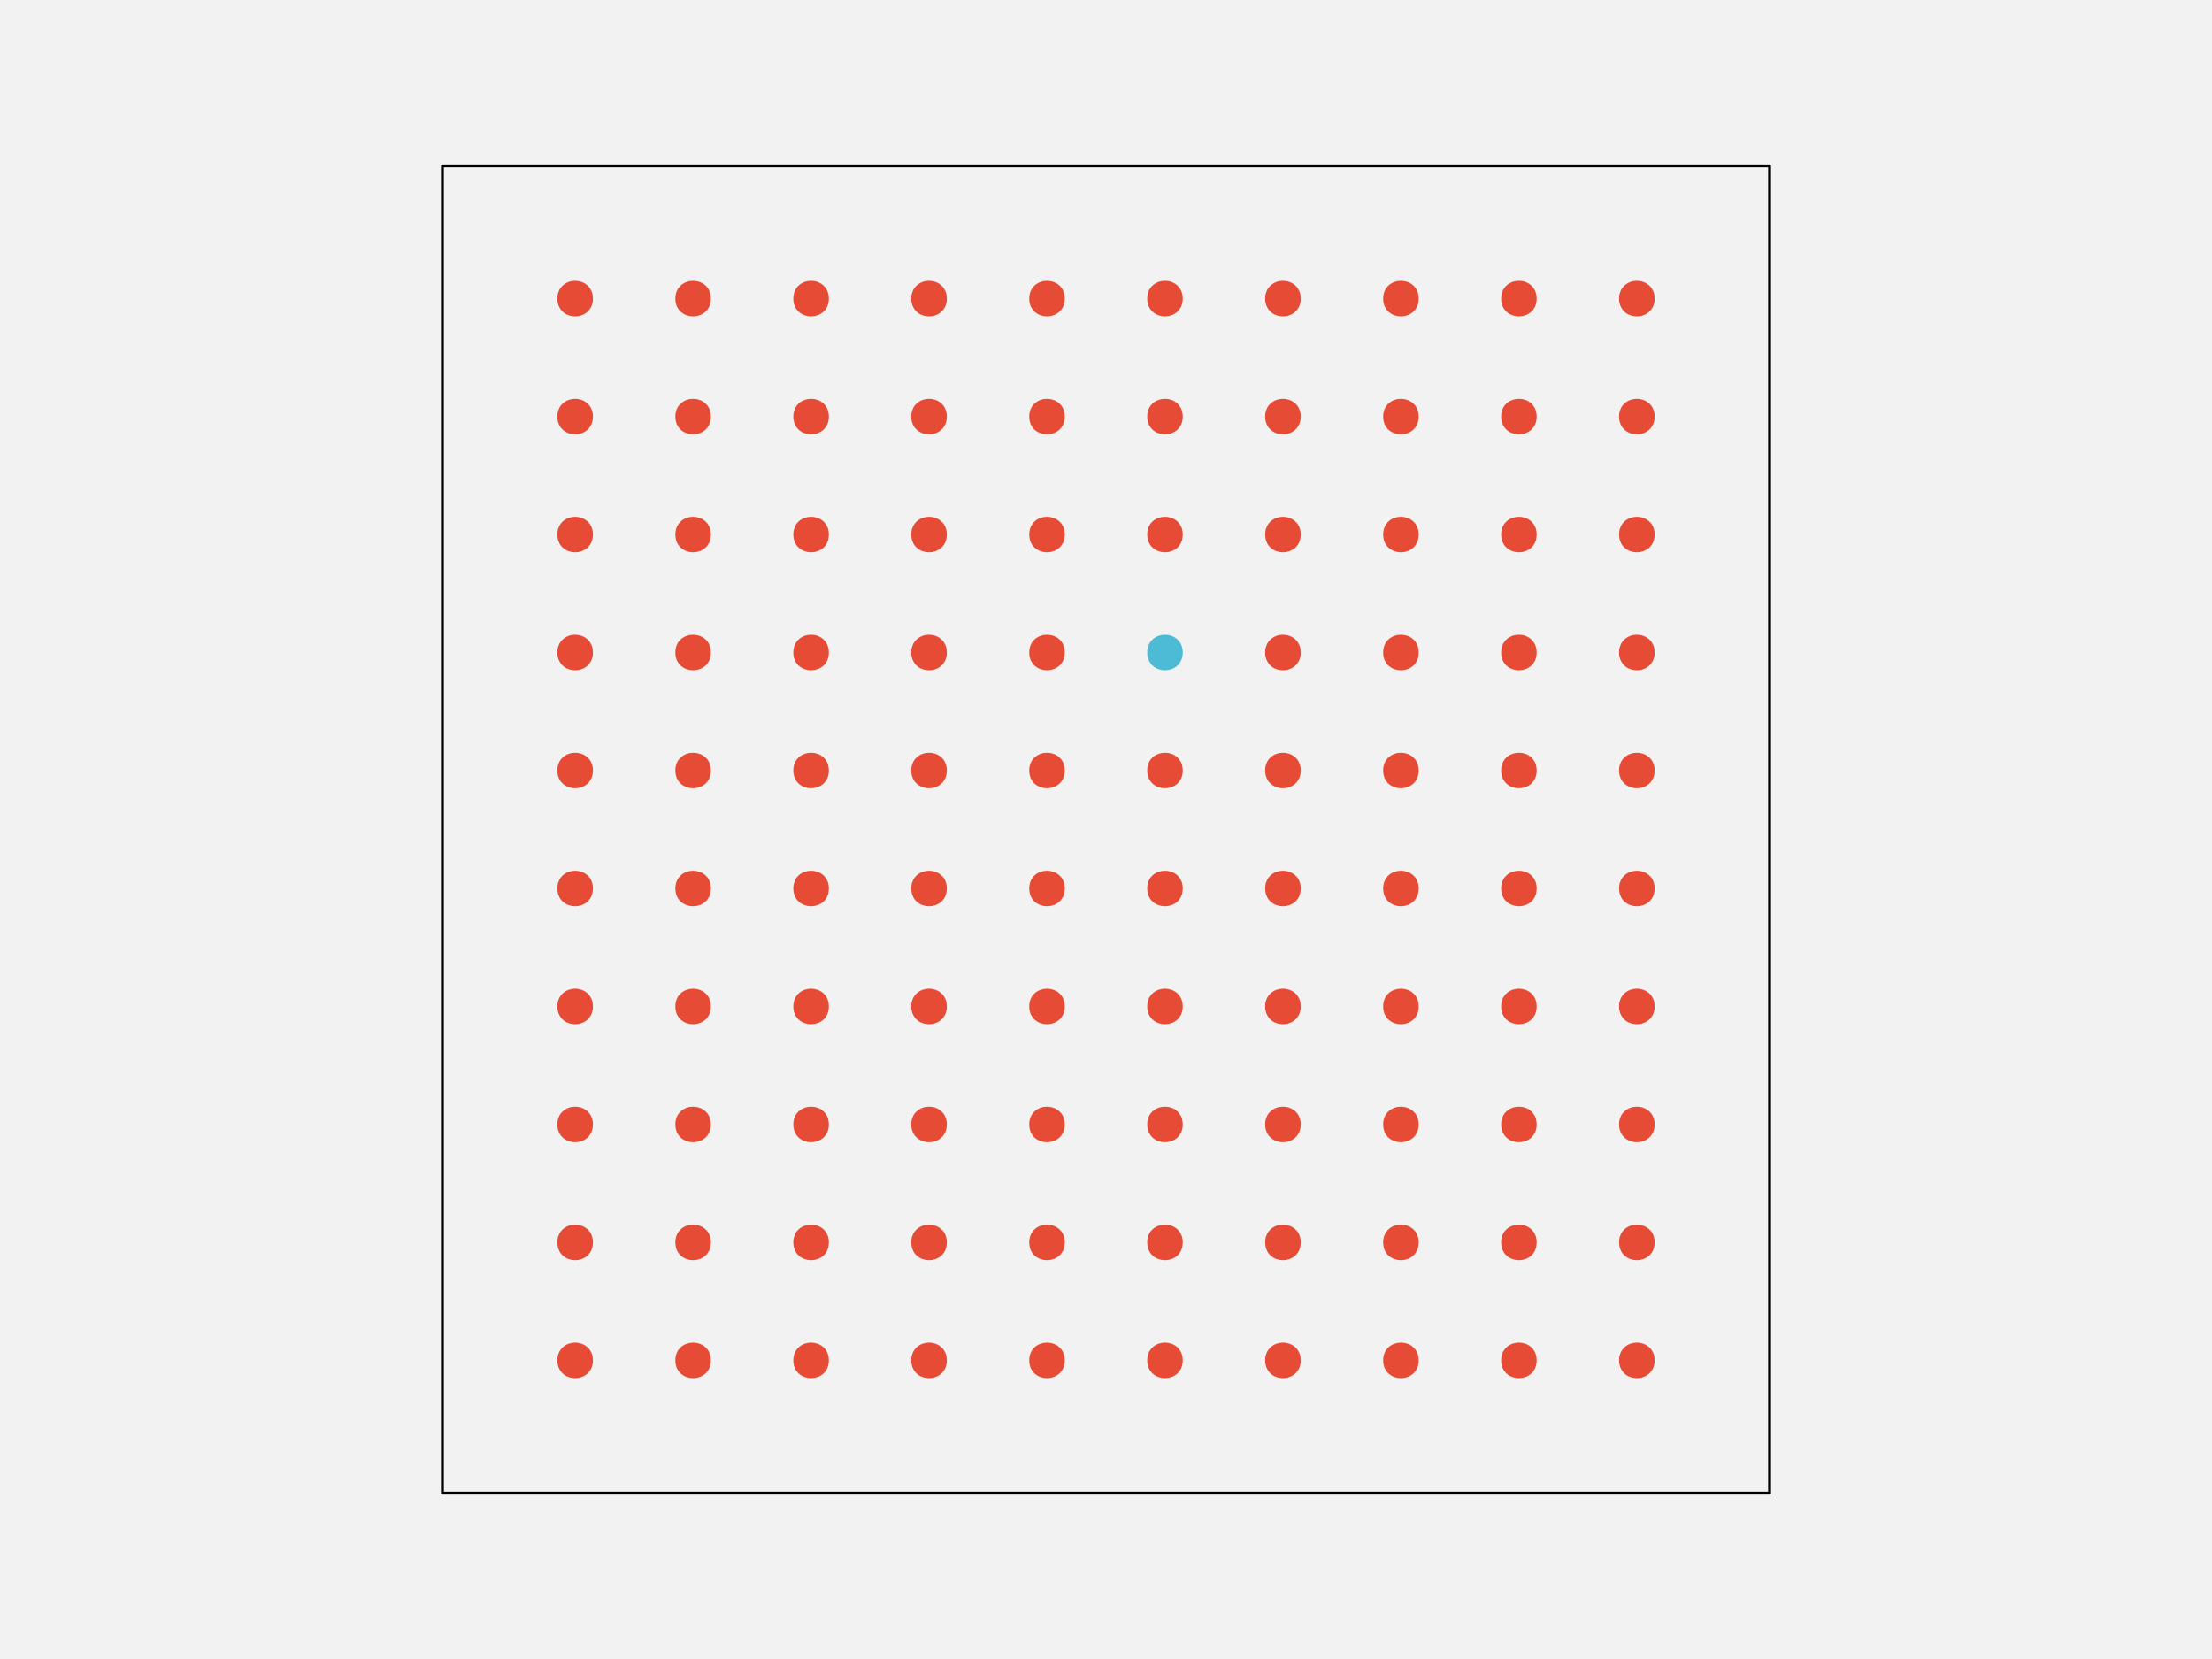
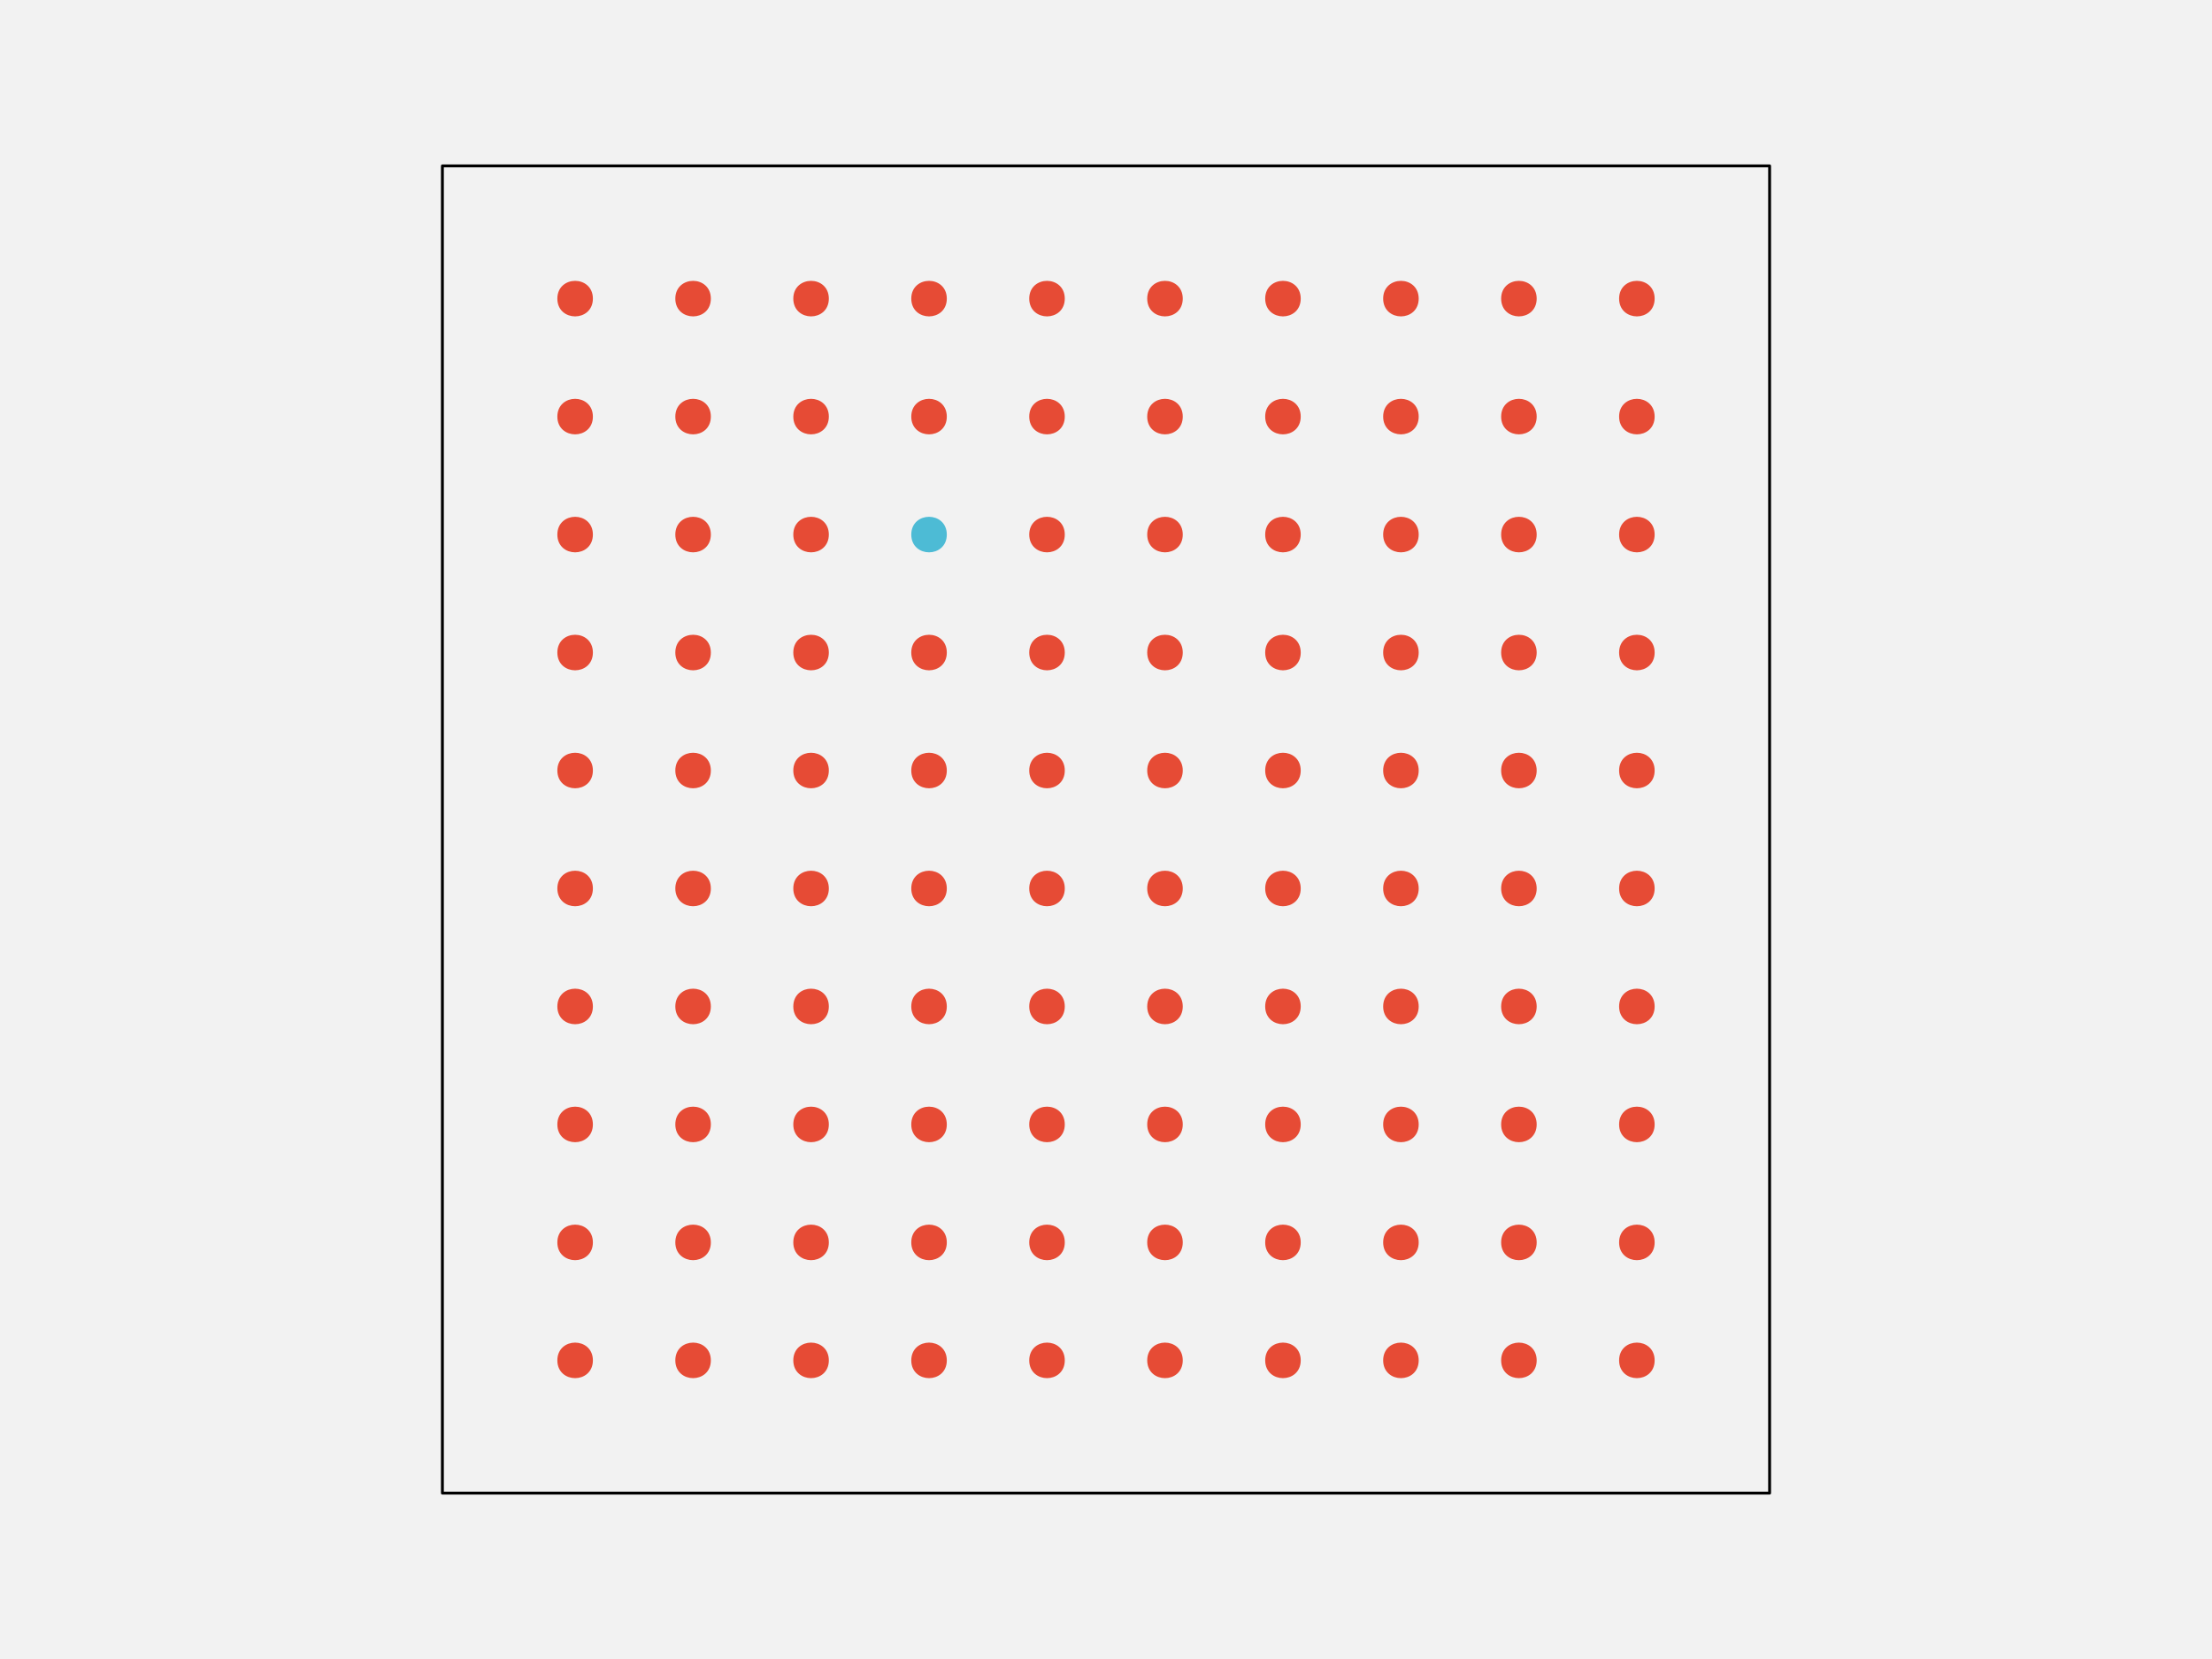
<svg xmlns="http://www.w3.org/2000/svg" width="576pt" height="432pt" viewBox="0 0 576 432" version="1.1">
  <g id="surface246">
    <rect x="0" y="0" width="576" height="432" style="fill:rgb(94.902%,94.902%,94.902%);fill-opacity:1;stroke:none;" />
    <path style="fill-rule:nonzero;fill:rgb(94.902%,94.902%,94.902%);fill-opacity:1;stroke-width:0.75;stroke-linecap:round;stroke-linejoin:round;stroke:rgb(0%,0%,0%);stroke-opacity:1;stroke-miterlimit:10;" d="M 115.199 388.801 L 460.801 388.801 L 460.801 43.199 L 115.199 43.199 Z M 115.199 388.801 " />
    <path style="fill-rule:nonzero;fill:rgb(90.196%,29.412%,20.784%);fill-opacity:1;stroke-width:0.75;stroke-linecap:round;stroke-linejoin:round;stroke:rgb(90.196%,29.412%,20.784%);stroke-opacity:1;stroke-miterlimit:10;" d="M 154.012 354.238 C 154.012 359.91 145.508 359.91 145.508 354.238 C 145.508 348.57 154.012 348.57 154.012 354.238 " />
    <path style="fill-rule:nonzero;fill:rgb(90.196%,29.412%,20.784%);fill-opacity:1;stroke-width:0.75;stroke-linecap:round;stroke-linejoin:round;stroke:rgb(90.196%,29.412%,20.784%);stroke-opacity:1;stroke-miterlimit:10;" d="M 184.73 354.238 C 184.73 359.91 176.227 359.91 176.227 354.238 C 176.227 348.57 184.73 348.57 184.73 354.238 " />
    <path style="fill-rule:nonzero;fill:rgb(90.196%,29.412%,20.784%);fill-opacity:1;stroke-width:0.75;stroke-linecap:round;stroke-linejoin:round;stroke:rgb(90.196%,29.412%,20.784%);stroke-opacity:1;stroke-miterlimit:10;" d="M 215.453 354.238 C 215.453 359.91 206.949 359.91 206.949 354.238 C 206.949 348.57 215.453 348.57 215.453 354.238 " />
    <path style="fill-rule:nonzero;fill:rgb(90.196%,29.412%,20.784%);fill-opacity:1;stroke-width:0.75;stroke-linecap:round;stroke-linejoin:round;stroke:rgb(90.196%,29.412%,20.784%);stroke-opacity:1;stroke-miterlimit:10;" d="M 246.172 354.238 C 246.172 359.91 237.668 359.91 237.668 354.238 C 237.668 348.57 246.172 348.57 246.172 354.238 " />
    <path style="fill-rule:nonzero;fill:rgb(90.196%,29.412%,20.784%);fill-opacity:1;stroke-width:0.75;stroke-linecap:round;stroke-linejoin:round;stroke:rgb(90.196%,29.412%,20.784%);stroke-opacity:1;stroke-miterlimit:10;" d="M 276.891 354.238 C 276.891 359.91 268.387 359.91 268.387 354.238 C 268.387 348.57 276.891 348.57 276.891 354.238 " />
    <path style="fill-rule:nonzero;fill:rgb(90.196%,29.412%,20.784%);fill-opacity:1;stroke-width:0.75;stroke-linecap:round;stroke-linejoin:round;stroke:rgb(90.196%,29.412%,20.784%);stroke-opacity:1;stroke-miterlimit:10;" d="M 307.613 354.238 C 307.613 359.91 299.109 359.91 299.109 354.238 C 299.109 348.57 307.613 348.57 307.613 354.238 " />
    <path style="fill-rule:nonzero;fill:rgb(90.196%,29.412%,20.784%);fill-opacity:1;stroke-width:0.75;stroke-linecap:round;stroke-linejoin:round;stroke:rgb(90.196%,29.412%,20.784%);stroke-opacity:1;stroke-miterlimit:10;" d="M 338.332 354.238 C 338.332 359.91 329.828 359.91 329.828 354.238 C 329.828 348.57 338.332 348.57 338.332 354.238 " />
    <path style="fill-rule:nonzero;fill:rgb(90.196%,29.412%,20.784%);fill-opacity:1;stroke-width:0.75;stroke-linecap:round;stroke-linejoin:round;stroke:rgb(90.196%,29.412%,20.784%);stroke-opacity:1;stroke-miterlimit:10;" d="M 369.051 354.238 C 369.051 359.91 360.547 359.91 360.547 354.238 C 360.547 348.57 369.051 348.57 369.051 354.238 " />
    <path style="fill-rule:nonzero;fill:rgb(90.196%,29.412%,20.784%);fill-opacity:1;stroke-width:0.75;stroke-linecap:round;stroke-linejoin:round;stroke:rgb(90.196%,29.412%,20.784%);stroke-opacity:1;stroke-miterlimit:10;" d="M 399.773 354.238 C 399.773 359.91 391.27 359.91 391.27 354.238 C 391.27 348.57 399.773 348.57 399.773 354.238 " />
    <path style="fill-rule:nonzero;fill:rgb(90.196%,29.412%,20.784%);fill-opacity:1;stroke-width:0.75;stroke-linecap:round;stroke-linejoin:round;stroke:rgb(90.196%,29.412%,20.784%);stroke-opacity:1;stroke-miterlimit:10;" d="M 430.492 354.238 C 430.492 359.91 421.988 359.91 421.988 354.238 C 421.988 348.57 430.492 348.57 430.492 354.238 " />
    <path style="fill-rule:nonzero;fill:rgb(90.196%,29.412%,20.784%);fill-opacity:1;stroke-width:0.75;stroke-linecap:round;stroke-linejoin:round;stroke:rgb(90.196%,29.412%,20.784%);stroke-opacity:1;stroke-miterlimit:10;" d="M 154.012 323.52 C 154.012 329.188 145.508 329.188 145.508 323.52 C 145.508 317.852 154.012 317.852 154.012 323.52 " />
    <path style="fill-rule:nonzero;fill:rgb(90.196%,29.412%,20.784%);fill-opacity:1;stroke-width:0.75;stroke-linecap:round;stroke-linejoin:round;stroke:rgb(90.196%,29.412%,20.784%);stroke-opacity:1;stroke-miterlimit:10;" d="M 184.73 323.52 C 184.73 329.188 176.227 329.188 176.227 323.52 C 176.227 317.852 184.73 317.852 184.73 323.52 " />
    <path style="fill-rule:nonzero;fill:rgb(90.196%,29.412%,20.784%);fill-opacity:1;stroke-width:0.75;stroke-linecap:round;stroke-linejoin:round;stroke:rgb(90.196%,29.412%,20.784%);stroke-opacity:1;stroke-miterlimit:10;" d="M 215.453 323.52 C 215.453 329.188 206.949 329.188 206.949 323.52 C 206.949 317.852 215.453 317.852 215.453 323.52 " />
    <path style="fill-rule:nonzero;fill:rgb(90.196%,29.412%,20.784%);fill-opacity:1;stroke-width:0.75;stroke-linecap:round;stroke-linejoin:round;stroke:rgb(90.196%,29.412%,20.784%);stroke-opacity:1;stroke-miterlimit:10;" d="M 246.172 323.52 C 246.172 329.188 237.668 329.188 237.668 323.52 C 237.668 317.852 246.172 317.852 246.172 323.52 " />
    <path style="fill-rule:nonzero;fill:rgb(90.196%,29.412%,20.784%);fill-opacity:1;stroke-width:0.75;stroke-linecap:round;stroke-linejoin:round;stroke:rgb(90.196%,29.412%,20.784%);stroke-opacity:1;stroke-miterlimit:10;" d="M 276.891 323.52 C 276.891 329.188 268.387 329.188 268.387 323.52 C 268.387 317.852 276.891 317.852 276.891 323.52 " />
    <path style="fill-rule:nonzero;fill:rgb(90.196%,29.412%,20.784%);fill-opacity:1;stroke-width:0.75;stroke-linecap:round;stroke-linejoin:round;stroke:rgb(90.196%,29.412%,20.784%);stroke-opacity:1;stroke-miterlimit:10;" d="M 307.613 323.52 C 307.613 329.188 299.109 329.188 299.109 323.52 C 299.109 317.852 307.613 317.852 307.613 323.52 " />
    <path style="fill-rule:nonzero;fill:rgb(90.196%,29.412%,20.784%);fill-opacity:1;stroke-width:0.75;stroke-linecap:round;stroke-linejoin:round;stroke:rgb(90.196%,29.412%,20.784%);stroke-opacity:1;stroke-miterlimit:10;" d="M 338.332 323.52 C 338.332 329.188 329.828 329.188 329.828 323.52 C 329.828 317.852 338.332 317.852 338.332 323.52 " />
    <path style="fill-rule:nonzero;fill:rgb(90.196%,29.412%,20.784%);fill-opacity:1;stroke-width:0.75;stroke-linecap:round;stroke-linejoin:round;stroke:rgb(90.196%,29.412%,20.784%);stroke-opacity:1;stroke-miterlimit:10;" d="M 369.051 323.52 C 369.051 329.188 360.547 329.188 360.547 323.52 C 360.547 317.852 369.051 317.852 369.051 323.52 " />
    <path style="fill-rule:nonzero;fill:rgb(90.196%,29.412%,20.784%);fill-opacity:1;stroke-width:0.75;stroke-linecap:round;stroke-linejoin:round;stroke:rgb(90.196%,29.412%,20.784%);stroke-opacity:1;stroke-miterlimit:10;" d="M 399.773 323.52 C 399.773 329.188 391.27 329.188 391.27 323.52 C 391.27 317.852 399.773 317.852 399.773 323.52 " />
    <path style="fill-rule:nonzero;fill:rgb(90.196%,29.412%,20.784%);fill-opacity:1;stroke-width:0.75;stroke-linecap:round;stroke-linejoin:round;stroke:rgb(90.196%,29.412%,20.784%);stroke-opacity:1;stroke-miterlimit:10;" d="M 430.492 323.52 C 430.492 329.188 421.988 329.188 421.988 323.52 C 421.988 317.852 430.492 317.852 430.492 323.52 " />
    <path style="fill-rule:nonzero;fill:rgb(90.196%,29.412%,20.784%);fill-opacity:1;stroke-width:0.75;stroke-linecap:round;stroke-linejoin:round;stroke:rgb(90.196%,29.412%,20.784%);stroke-opacity:1;stroke-miterlimit:10;" d="M 154.012 292.801 C 154.012 298.469 145.508 298.469 145.508 292.801 C 145.508 287.129 154.012 287.129 154.012 292.801 " />
    <path style="fill-rule:nonzero;fill:rgb(90.196%,29.412%,20.784%);fill-opacity:1;stroke-width:0.75;stroke-linecap:round;stroke-linejoin:round;stroke:rgb(90.196%,29.412%,20.784%);stroke-opacity:1;stroke-miterlimit:10;" d="M 184.73 292.801 C 184.73 298.469 176.227 298.469 176.227 292.801 C 176.227 287.129 184.73 287.129 184.73 292.801 " />
    <path style="fill-rule:nonzero;fill:rgb(90.196%,29.412%,20.784%);fill-opacity:1;stroke-width:0.75;stroke-linecap:round;stroke-linejoin:round;stroke:rgb(90.196%,29.412%,20.784%);stroke-opacity:1;stroke-miterlimit:10;" d="M 215.453 292.801 C 215.453 298.469 206.949 298.469 206.949 292.801 C 206.949 287.129 215.453 287.129 215.453 292.801 " />
    <path style="fill-rule:nonzero;fill:rgb(90.196%,29.412%,20.784%);fill-opacity:1;stroke-width:0.75;stroke-linecap:round;stroke-linejoin:round;stroke:rgb(90.196%,29.412%,20.784%);stroke-opacity:1;stroke-miterlimit:10;" d="M 246.172 292.801 C 246.172 298.469 237.668 298.469 237.668 292.801 C 237.668 287.129 246.172 287.129 246.172 292.801 " />
    <path style="fill-rule:nonzero;fill:rgb(90.196%,29.412%,20.784%);fill-opacity:1;stroke-width:0.75;stroke-linecap:round;stroke-linejoin:round;stroke:rgb(90.196%,29.412%,20.784%);stroke-opacity:1;stroke-miterlimit:10;" d="M 276.891 292.801 C 276.891 298.469 268.387 298.469 268.387 292.801 C 268.387 287.129 276.891 287.129 276.891 292.801 " />
    <path style="fill-rule:nonzero;fill:rgb(90.196%,29.412%,20.784%);fill-opacity:1;stroke-width:0.75;stroke-linecap:round;stroke-linejoin:round;stroke:rgb(90.196%,29.412%,20.784%);stroke-opacity:1;stroke-miterlimit:10;" d="M 307.613 292.801 C 307.613 298.469 299.109 298.469 299.109 292.801 C 299.109 287.129 307.613 287.129 307.613 292.801 " />
    <path style="fill-rule:nonzero;fill:rgb(90.196%,29.412%,20.784%);fill-opacity:1;stroke-width:0.75;stroke-linecap:round;stroke-linejoin:round;stroke:rgb(90.196%,29.412%,20.784%);stroke-opacity:1;stroke-miterlimit:10;" d="M 338.332 292.801 C 338.332 298.469 329.828 298.469 329.828 292.801 C 329.828 287.129 338.332 287.129 338.332 292.801 " />
    <path style="fill-rule:nonzero;fill:rgb(90.196%,29.412%,20.784%);fill-opacity:1;stroke-width:0.75;stroke-linecap:round;stroke-linejoin:round;stroke:rgb(90.196%,29.412%,20.784%);stroke-opacity:1;stroke-miterlimit:10;" d="M 369.051 292.801 C 369.051 298.469 360.547 298.469 360.547 292.801 C 360.547 287.129 369.051 287.129 369.051 292.801 " />
    <path style="fill-rule:nonzero;fill:rgb(90.196%,29.412%,20.784%);fill-opacity:1;stroke-width:0.75;stroke-linecap:round;stroke-linejoin:round;stroke:rgb(90.196%,29.412%,20.784%);stroke-opacity:1;stroke-miterlimit:10;" d="M 399.773 292.801 C 399.773 298.469 391.27 298.469 391.27 292.801 C 391.27 287.129 399.773 287.129 399.773 292.801 " />
    <path style="fill-rule:nonzero;fill:rgb(90.196%,29.412%,20.784%);fill-opacity:1;stroke-width:0.75;stroke-linecap:round;stroke-linejoin:round;stroke:rgb(90.196%,29.412%,20.784%);stroke-opacity:1;stroke-miterlimit:10;" d="M 430.492 292.801 C 430.492 298.469 421.988 298.469 421.988 292.801 C 421.988 287.129 430.492 287.129 430.492 292.801 " />
    <path style="fill-rule:nonzero;fill:rgb(90.196%,29.412%,20.784%);fill-opacity:1;stroke-width:0.75;stroke-linecap:round;stroke-linejoin:round;stroke:rgb(90.196%,29.412%,20.784%);stroke-opacity:1;stroke-miterlimit:10;" d="M 154.012 262.078 C 154.012 267.75 145.508 267.75 145.508 262.078 C 145.508 256.41 154.012 256.41 154.012 262.078 " />
    <path style="fill-rule:nonzero;fill:rgb(90.196%,29.412%,20.784%);fill-opacity:1;stroke-width:0.75;stroke-linecap:round;stroke-linejoin:round;stroke:rgb(90.196%,29.412%,20.784%);stroke-opacity:1;stroke-miterlimit:10;" d="M 184.73 262.078 C 184.73 267.75 176.227 267.75 176.227 262.078 C 176.227 256.41 184.73 256.41 184.73 262.078 " />
    <path style="fill-rule:nonzero;fill:rgb(90.196%,29.412%,20.784%);fill-opacity:1;stroke-width:0.75;stroke-linecap:round;stroke-linejoin:round;stroke:rgb(90.196%,29.412%,20.784%);stroke-opacity:1;stroke-miterlimit:10;" d="M 215.453 262.078 C 215.453 267.75 206.949 267.75 206.949 262.078 C 206.949 256.41 215.453 256.41 215.453 262.078 " />
    <path style="fill-rule:nonzero;fill:rgb(90.196%,29.412%,20.784%);fill-opacity:1;stroke-width:0.75;stroke-linecap:round;stroke-linejoin:round;stroke:rgb(90.196%,29.412%,20.784%);stroke-opacity:1;stroke-miterlimit:10;" d="M 246.172 262.078 C 246.172 267.75 237.668 267.75 237.668 262.078 C 237.668 256.41 246.172 256.41 246.172 262.078 " />
    <path style="fill-rule:nonzero;fill:rgb(90.196%,29.412%,20.784%);fill-opacity:1;stroke-width:0.75;stroke-linecap:round;stroke-linejoin:round;stroke:rgb(90.196%,29.412%,20.784%);stroke-opacity:1;stroke-miterlimit:10;" d="M 276.891 262.078 C 276.891 267.75 268.387 267.75 268.387 262.078 C 268.387 256.41 276.891 256.41 276.891 262.078 " />
    <path style="fill-rule:nonzero;fill:rgb(90.196%,29.412%,20.784%);fill-opacity:1;stroke-width:0.75;stroke-linecap:round;stroke-linejoin:round;stroke:rgb(90.196%,29.412%,20.784%);stroke-opacity:1;stroke-miterlimit:10;" d="M 307.613 262.078 C 307.613 267.75 299.109 267.75 299.109 262.078 C 299.109 256.41 307.613 256.41 307.613 262.078 " />
    <path style="fill-rule:nonzero;fill:rgb(90.196%,29.412%,20.784%);fill-opacity:1;stroke-width:0.75;stroke-linecap:round;stroke-linejoin:round;stroke:rgb(90.196%,29.412%,20.784%);stroke-opacity:1;stroke-miterlimit:10;" d="M 338.332 262.078 C 338.332 267.75 329.828 267.75 329.828 262.078 C 329.828 256.41 338.332 256.41 338.332 262.078 " />
    <path style="fill-rule:nonzero;fill:rgb(90.196%,29.412%,20.784%);fill-opacity:1;stroke-width:0.75;stroke-linecap:round;stroke-linejoin:round;stroke:rgb(90.196%,29.412%,20.784%);stroke-opacity:1;stroke-miterlimit:10;" d="M 369.051 262.078 C 369.051 267.75 360.547 267.75 360.547 262.078 C 360.547 256.41 369.051 256.41 369.051 262.078 " />
    <path style="fill-rule:nonzero;fill:rgb(90.196%,29.412%,20.784%);fill-opacity:1;stroke-width:0.75;stroke-linecap:round;stroke-linejoin:round;stroke:rgb(90.196%,29.412%,20.784%);stroke-opacity:1;stroke-miterlimit:10;" d="M 399.773 262.078 C 399.773 267.75 391.27 267.75 391.27 262.078 C 391.27 256.41 399.773 256.41 399.773 262.078 " />
    <path style="fill-rule:nonzero;fill:rgb(90.196%,29.412%,20.784%);fill-opacity:1;stroke-width:0.75;stroke-linecap:round;stroke-linejoin:round;stroke:rgb(90.196%,29.412%,20.784%);stroke-opacity:1;stroke-miterlimit:10;" d="M 430.492 262.078 C 430.492 267.75 421.988 267.75 421.988 262.078 C 421.988 256.41 430.492 256.41 430.492 262.078 " />
    <path style="fill-rule:nonzero;fill:rgb(90.196%,29.412%,20.784%);fill-opacity:1;stroke-width:0.75;stroke-linecap:round;stroke-linejoin:round;stroke:rgb(90.196%,29.412%,20.784%);stroke-opacity:1;stroke-miterlimit:10;" d="M 154.012 231.359 C 154.012 237.027 145.508 237.027 145.508 231.359 C 145.508 225.691 154.012 225.691 154.012 231.359 " />
    <path style="fill-rule:nonzero;fill:rgb(90.196%,29.412%,20.784%);fill-opacity:1;stroke-width:0.75;stroke-linecap:round;stroke-linejoin:round;stroke:rgb(90.196%,29.412%,20.784%);stroke-opacity:1;stroke-miterlimit:10;" d="M 184.73 231.359 C 184.73 237.027 176.227 237.027 176.227 231.359 C 176.227 225.691 184.73 225.691 184.73 231.359 " />
    <path style="fill-rule:nonzero;fill:rgb(90.196%,29.412%,20.784%);fill-opacity:1;stroke-width:0.75;stroke-linecap:round;stroke-linejoin:round;stroke:rgb(90.196%,29.412%,20.784%);stroke-opacity:1;stroke-miterlimit:10;" d="M 215.453 231.359 C 215.453 237.027 206.949 237.027 206.949 231.359 C 206.949 225.691 215.453 225.691 215.453 231.359 " />
    <path style="fill-rule:nonzero;fill:rgb(90.196%,29.412%,20.784%);fill-opacity:1;stroke-width:0.75;stroke-linecap:round;stroke-linejoin:round;stroke:rgb(90.196%,29.412%,20.784%);stroke-opacity:1;stroke-miterlimit:10;" d="M 246.172 231.359 C 246.172 237.027 237.668 237.027 237.668 231.359 C 237.668 225.691 246.172 225.691 246.172 231.359 " />
    <path style="fill-rule:nonzero;fill:rgb(90.196%,29.412%,20.784%);fill-opacity:1;stroke-width:0.75;stroke-linecap:round;stroke-linejoin:round;stroke:rgb(90.196%,29.412%,20.784%);stroke-opacity:1;stroke-miterlimit:10;" d="M 276.891 231.359 C 276.891 237.027 268.387 237.027 268.387 231.359 C 268.387 225.691 276.891 225.691 276.891 231.359 " />
    <path style="fill-rule:nonzero;fill:rgb(90.196%,29.412%,20.784%);fill-opacity:1;stroke-width:0.75;stroke-linecap:round;stroke-linejoin:round;stroke:rgb(90.196%,29.412%,20.784%);stroke-opacity:1;stroke-miterlimit:10;" d="M 307.613 231.359 C 307.613 237.027 299.109 237.027 299.109 231.359 C 299.109 225.691 307.613 225.691 307.613 231.359 " />
    <path style="fill-rule:nonzero;fill:rgb(90.196%,29.412%,20.784%);fill-opacity:1;stroke-width:0.75;stroke-linecap:round;stroke-linejoin:round;stroke:rgb(90.196%,29.412%,20.784%);stroke-opacity:1;stroke-miterlimit:10;" d="M 338.332 231.359 C 338.332 237.027 329.828 237.027 329.828 231.359 C 329.828 225.691 338.332 225.691 338.332 231.359 " />
    <path style="fill-rule:nonzero;fill:rgb(90.196%,29.412%,20.784%);fill-opacity:1;stroke-width:0.75;stroke-linecap:round;stroke-linejoin:round;stroke:rgb(90.196%,29.412%,20.784%);stroke-opacity:1;stroke-miterlimit:10;" d="M 369.051 231.359 C 369.051 237.027 360.547 237.027 360.547 231.359 C 360.547 225.691 369.051 225.691 369.051 231.359 " />
    <path style="fill-rule:nonzero;fill:rgb(90.196%,29.412%,20.784%);fill-opacity:1;stroke-width:0.75;stroke-linecap:round;stroke-linejoin:round;stroke:rgb(90.196%,29.412%,20.784%);stroke-opacity:1;stroke-miterlimit:10;" d="M 399.773 231.359 C 399.773 237.027 391.27 237.027 391.27 231.359 C 391.27 225.691 399.773 225.691 399.773 231.359 " />
    <path style="fill-rule:nonzero;fill:rgb(90.196%,29.412%,20.784%);fill-opacity:1;stroke-width:0.75;stroke-linecap:round;stroke-linejoin:round;stroke:rgb(90.196%,29.412%,20.784%);stroke-opacity:1;stroke-miterlimit:10;" d="M 430.492 231.359 C 430.492 237.027 421.988 237.027 421.988 231.359 C 421.988 225.691 430.492 225.691 430.492 231.359 " />
    <path style="fill-rule:nonzero;fill:rgb(90.196%,29.412%,20.784%);fill-opacity:1;stroke-width:0.75;stroke-linecap:round;stroke-linejoin:round;stroke:rgb(90.196%,29.412%,20.784%);stroke-opacity:1;stroke-miterlimit:10;" d="M 154.012 200.641 C 154.012 206.309 145.508 206.309 145.508 200.641 C 145.508 194.973 154.012 194.973 154.012 200.641 " />
    <path style="fill-rule:nonzero;fill:rgb(90.196%,29.412%,20.784%);fill-opacity:1;stroke-width:0.75;stroke-linecap:round;stroke-linejoin:round;stroke:rgb(90.196%,29.412%,20.784%);stroke-opacity:1;stroke-miterlimit:10;" d="M 184.73 200.641 C 184.73 206.309 176.227 206.309 176.227 200.641 C 176.227 194.973 184.73 194.973 184.73 200.641 " />
    <path style="fill-rule:nonzero;fill:rgb(90.196%,29.412%,20.784%);fill-opacity:1;stroke-width:0.75;stroke-linecap:round;stroke-linejoin:round;stroke:rgb(90.196%,29.412%,20.784%);stroke-opacity:1;stroke-miterlimit:10;" d="M 215.453 200.641 C 215.453 206.309 206.949 206.309 206.949 200.641 C 206.949 194.973 215.453 194.973 215.453 200.641 " />
    <path style="fill-rule:nonzero;fill:rgb(90.196%,29.412%,20.784%);fill-opacity:1;stroke-width:0.75;stroke-linecap:round;stroke-linejoin:round;stroke:rgb(90.196%,29.412%,20.784%);stroke-opacity:1;stroke-miterlimit:10;" d="M 246.172 200.641 C 246.172 206.309 237.668 206.309 237.668 200.641 C 237.668 194.973 246.172 194.973 246.172 200.641 " />
    <path style="fill-rule:nonzero;fill:rgb(90.196%,29.412%,20.784%);fill-opacity:1;stroke-width:0.75;stroke-linecap:round;stroke-linejoin:round;stroke:rgb(90.196%,29.412%,20.784%);stroke-opacity:1;stroke-miterlimit:10;" d="M 276.891 200.641 C 276.891 206.309 268.387 206.309 268.387 200.641 C 268.387 194.973 276.891 194.973 276.891 200.641 " />
    <path style="fill-rule:nonzero;fill:rgb(90.196%,29.412%,20.784%);fill-opacity:1;stroke-width:0.75;stroke-linecap:round;stroke-linejoin:round;stroke:rgb(90.196%,29.412%,20.784%);stroke-opacity:1;stroke-miterlimit:10;" d="M 307.613 200.641 C 307.613 206.309 299.109 206.309 299.109 200.641 C 299.109 194.973 307.613 194.973 307.613 200.641 " />
    <path style="fill-rule:nonzero;fill:rgb(90.196%,29.412%,20.784%);fill-opacity:1;stroke-width:0.75;stroke-linecap:round;stroke-linejoin:round;stroke:rgb(90.196%,29.412%,20.784%);stroke-opacity:1;stroke-miterlimit:10;" d="M 338.332 200.641 C 338.332 206.309 329.828 206.309 329.828 200.641 C 329.828 194.973 338.332 194.973 338.332 200.641 " />
    <path style="fill-rule:nonzero;fill:rgb(90.196%,29.412%,20.784%);fill-opacity:1;stroke-width:0.75;stroke-linecap:round;stroke-linejoin:round;stroke:rgb(90.196%,29.412%,20.784%);stroke-opacity:1;stroke-miterlimit:10;" d="M 369.051 200.641 C 369.051 206.309 360.547 206.309 360.547 200.641 C 360.547 194.973 369.051 194.973 369.051 200.641 " />
    <path style="fill-rule:nonzero;fill:rgb(90.196%,29.412%,20.784%);fill-opacity:1;stroke-width:0.75;stroke-linecap:round;stroke-linejoin:round;stroke:rgb(90.196%,29.412%,20.784%);stroke-opacity:1;stroke-miterlimit:10;" d="M 399.773 200.641 C 399.773 206.309 391.27 206.309 391.27 200.641 C 391.27 194.973 399.773 194.973 399.773 200.641 " />
    <path style="fill-rule:nonzero;fill:rgb(90.196%,29.412%,20.784%);fill-opacity:1;stroke-width:0.75;stroke-linecap:round;stroke-linejoin:round;stroke:rgb(90.196%,29.412%,20.784%);stroke-opacity:1;stroke-miterlimit:10;" d="M 430.492 200.641 C 430.492 206.309 421.988 206.309 421.988 200.641 C 421.988 194.973 430.492 194.973 430.492 200.641 " />
    <path style="fill-rule:nonzero;fill:rgb(90.196%,29.412%,20.784%);fill-opacity:1;stroke-width:0.75;stroke-linecap:round;stroke-linejoin:round;stroke:rgb(90.196%,29.412%,20.784%);stroke-opacity:1;stroke-miterlimit:10;" d="M 154.012 169.922 C 154.012 175.59 145.508 175.59 145.508 169.922 C 145.508 164.25 154.012 164.25 154.012 169.922 " />
    <path style="fill-rule:nonzero;fill:rgb(90.196%,29.412%,20.784%);fill-opacity:1;stroke-width:0.75;stroke-linecap:round;stroke-linejoin:round;stroke:rgb(90.196%,29.412%,20.784%);stroke-opacity:1;stroke-miterlimit:10;" d="M 184.73 169.922 C 184.73 175.59 176.227 175.59 176.227 169.922 C 176.227 164.25 184.73 164.25 184.73 169.922 " />
    <path style="fill-rule:nonzero;fill:rgb(90.196%,29.412%,20.784%);fill-opacity:1;stroke-width:0.75;stroke-linecap:round;stroke-linejoin:round;stroke:rgb(90.196%,29.412%,20.784%);stroke-opacity:1;stroke-miterlimit:10;" d="M 215.453 169.922 C 215.453 175.59 206.949 175.59 206.949 169.922 C 206.949 164.25 215.453 164.25 215.453 169.922 " />
    <path style="fill-rule:nonzero;fill:rgb(90.196%,29.412%,20.784%);fill-opacity:1;stroke-width:0.75;stroke-linecap:round;stroke-linejoin:round;stroke:rgb(90.196%,29.412%,20.784%);stroke-opacity:1;stroke-miterlimit:10;" d="M 246.172 169.922 C 246.172 175.59 237.668 175.59 237.668 169.922 C 237.668 164.25 246.172 164.25 246.172 169.922 " />
    <path style="fill-rule:nonzero;fill:rgb(90.196%,29.412%,20.784%);fill-opacity:1;stroke-width:0.75;stroke-linecap:round;stroke-linejoin:round;stroke:rgb(90.196%,29.412%,20.784%);stroke-opacity:1;stroke-miterlimit:10;" d="M 276.891 169.922 C 276.891 175.59 268.387 175.59 268.387 169.922 C 268.387 164.25 276.891 164.25 276.891 169.922 " />
-     <path style="fill-rule:nonzero;fill:rgb(30.196%,73.333%,83.529%);fill-opacity:1;stroke-width:0.75;stroke-linecap:round;stroke-linejoin:round;stroke:rgb(30.196%,73.333%,83.529%);stroke-opacity:1;stroke-miterlimit:10;" d="M 307.613 169.922 C 307.613 175.59 299.109 175.59 299.109 169.922 C 299.109 164.25 307.613 164.25 307.613 169.922 " />
+     <path style="fill-rule:nonzero;fill:rgb(90.196%,29.412%,20.784%);fill-opacity:1;stroke-width:0.75;stroke-linecap:round;stroke-linejoin:round;stroke:rgb(90.196%,29.412%,20.784%);stroke-opacity:1;stroke-miterlimit:10;" d="M 307.613 169.922 C 307.613 175.59 299.109 175.59 299.109 169.922 C 299.109 164.25 307.613 164.25 307.613 169.922 " />
    <path style="fill-rule:nonzero;fill:rgb(90.196%,29.412%,20.784%);fill-opacity:1;stroke-width:0.75;stroke-linecap:round;stroke-linejoin:round;stroke:rgb(90.196%,29.412%,20.784%);stroke-opacity:1;stroke-miterlimit:10;" d="M 338.332 169.922 C 338.332 175.59 329.828 175.59 329.828 169.922 C 329.828 164.25 338.332 164.25 338.332 169.922 " />
    <path style="fill-rule:nonzero;fill:rgb(90.196%,29.412%,20.784%);fill-opacity:1;stroke-width:0.75;stroke-linecap:round;stroke-linejoin:round;stroke:rgb(90.196%,29.412%,20.784%);stroke-opacity:1;stroke-miterlimit:10;" d="M 369.051 169.922 C 369.051 175.59 360.547 175.59 360.547 169.922 C 360.547 164.25 369.051 164.25 369.051 169.922 " />
    <path style="fill-rule:nonzero;fill:rgb(90.196%,29.412%,20.784%);fill-opacity:1;stroke-width:0.75;stroke-linecap:round;stroke-linejoin:round;stroke:rgb(90.196%,29.412%,20.784%);stroke-opacity:1;stroke-miterlimit:10;" d="M 399.773 169.922 C 399.773 175.59 391.27 175.59 391.27 169.922 C 391.27 164.25 399.773 164.25 399.773 169.922 " />
    <path style="fill-rule:nonzero;fill:rgb(90.196%,29.412%,20.784%);fill-opacity:1;stroke-width:0.75;stroke-linecap:round;stroke-linejoin:round;stroke:rgb(90.196%,29.412%,20.784%);stroke-opacity:1;stroke-miterlimit:10;" d="M 430.492 169.922 C 430.492 175.59 421.988 175.59 421.988 169.922 C 421.988 164.25 430.492 164.25 430.492 169.922 " />
    <path style="fill-rule:nonzero;fill:rgb(90.196%,29.412%,20.784%);fill-opacity:1;stroke-width:0.75;stroke-linecap:round;stroke-linejoin:round;stroke:rgb(90.196%,29.412%,20.784%);stroke-opacity:1;stroke-miterlimit:10;" d="M 154.012 139.199 C 154.012 144.871 145.508 144.871 145.508 139.199 C 145.508 133.531 154.012 133.531 154.012 139.199 " />
    <path style="fill-rule:nonzero;fill:rgb(90.196%,29.412%,20.784%);fill-opacity:1;stroke-width:0.75;stroke-linecap:round;stroke-linejoin:round;stroke:rgb(90.196%,29.412%,20.784%);stroke-opacity:1;stroke-miterlimit:10;" d="M 184.73 139.199 C 184.73 144.871 176.227 144.871 176.227 139.199 C 176.227 133.531 184.73 133.531 184.73 139.199 " />
    <path style="fill-rule:nonzero;fill:rgb(90.196%,29.412%,20.784%);fill-opacity:1;stroke-width:0.75;stroke-linecap:round;stroke-linejoin:round;stroke:rgb(90.196%,29.412%,20.784%);stroke-opacity:1;stroke-miterlimit:10;" d="M 215.453 139.199 C 215.453 144.871 206.949 144.871 206.949 139.199 C 206.949 133.531 215.453 133.531 215.453 139.199 " />
-     <path style="fill-rule:nonzero;fill:rgb(90.196%,29.412%,20.784%);fill-opacity:1;stroke-width:0.75;stroke-linecap:round;stroke-linejoin:round;stroke:rgb(90.196%,29.412%,20.784%);stroke-opacity:1;stroke-miterlimit:10;" d="M 246.172 139.199 C 246.172 144.871 237.668 144.871 237.668 139.199 C 237.668 133.531 246.172 133.531 246.172 139.199 " />
+     <path style="fill-rule:nonzero;fill:rgb(30.196%,73.333%,83.529%);fill-opacity:1;stroke-width:0.75;stroke-linecap:round;stroke-linejoin:round;stroke:rgb(30.196%,73.333%,83.529%);stroke-opacity:1;stroke-miterlimit:10;" d="M 246.172 139.199 C 246.172 144.871 237.668 144.871 237.668 139.199 C 237.668 133.531 246.172 133.531 246.172 139.199 " />
    <path style="fill-rule:nonzero;fill:rgb(90.196%,29.412%,20.784%);fill-opacity:1;stroke-width:0.75;stroke-linecap:round;stroke-linejoin:round;stroke:rgb(90.196%,29.412%,20.784%);stroke-opacity:1;stroke-miterlimit:10;" d="M 276.891 139.199 C 276.891 144.871 268.387 144.871 268.387 139.199 C 268.387 133.531 276.891 133.531 276.891 139.199 " />
    <path style="fill-rule:nonzero;fill:rgb(90.196%,29.412%,20.784%);fill-opacity:1;stroke-width:0.75;stroke-linecap:round;stroke-linejoin:round;stroke:rgb(90.196%,29.412%,20.784%);stroke-opacity:1;stroke-miterlimit:10;" d="M 307.613 139.199 C 307.613 144.871 299.109 144.871 299.109 139.199 C 299.109 133.531 307.613 133.531 307.613 139.199 " />
    <path style="fill-rule:nonzero;fill:rgb(90.196%,29.412%,20.784%);fill-opacity:1;stroke-width:0.75;stroke-linecap:round;stroke-linejoin:round;stroke:rgb(90.196%,29.412%,20.784%);stroke-opacity:1;stroke-miterlimit:10;" d="M 338.332 139.199 C 338.332 144.871 329.828 144.871 329.828 139.199 C 329.828 133.531 338.332 133.531 338.332 139.199 " />
    <path style="fill-rule:nonzero;fill:rgb(90.196%,29.412%,20.784%);fill-opacity:1;stroke-width:0.75;stroke-linecap:round;stroke-linejoin:round;stroke:rgb(90.196%,29.412%,20.784%);stroke-opacity:1;stroke-miterlimit:10;" d="M 369.051 139.199 C 369.051 144.871 360.547 144.871 360.547 139.199 C 360.547 133.531 369.051 133.531 369.051 139.199 " />
    <path style="fill-rule:nonzero;fill:rgb(90.196%,29.412%,20.784%);fill-opacity:1;stroke-width:0.75;stroke-linecap:round;stroke-linejoin:round;stroke:rgb(90.196%,29.412%,20.784%);stroke-opacity:1;stroke-miterlimit:10;" d="M 399.773 139.199 C 399.773 144.871 391.27 144.871 391.27 139.199 C 391.27 133.531 399.773 133.531 399.773 139.199 " />
    <path style="fill-rule:nonzero;fill:rgb(90.196%,29.412%,20.784%);fill-opacity:1;stroke-width:0.75;stroke-linecap:round;stroke-linejoin:round;stroke:rgb(90.196%,29.412%,20.784%);stroke-opacity:1;stroke-miterlimit:10;" d="M 430.492 139.199 C 430.492 144.871 421.988 144.871 421.988 139.199 C 421.988 133.531 430.492 133.531 430.492 139.199 " />
    <path style="fill-rule:nonzero;fill:rgb(90.196%,29.412%,20.784%);fill-opacity:1;stroke-width:0.75;stroke-linecap:round;stroke-linejoin:round;stroke:rgb(90.196%,29.412%,20.784%);stroke-opacity:1;stroke-miterlimit:10;" d="M 154.012 108.48 C 154.012 114.148 145.508 114.148 145.508 108.48 C 145.508 102.812 154.012 102.812 154.012 108.48 " />
    <path style="fill-rule:nonzero;fill:rgb(90.196%,29.412%,20.784%);fill-opacity:1;stroke-width:0.75;stroke-linecap:round;stroke-linejoin:round;stroke:rgb(90.196%,29.412%,20.784%);stroke-opacity:1;stroke-miterlimit:10;" d="M 184.73 108.48 C 184.73 114.148 176.227 114.148 176.227 108.48 C 176.227 102.812 184.73 102.812 184.73 108.48 " />
    <path style="fill-rule:nonzero;fill:rgb(90.196%,29.412%,20.784%);fill-opacity:1;stroke-width:0.75;stroke-linecap:round;stroke-linejoin:round;stroke:rgb(90.196%,29.412%,20.784%);stroke-opacity:1;stroke-miterlimit:10;" d="M 215.453 108.48 C 215.453 114.148 206.949 114.148 206.949 108.48 C 206.949 102.812 215.453 102.812 215.453 108.48 " />
    <path style="fill-rule:nonzero;fill:rgb(90.196%,29.412%,20.784%);fill-opacity:1;stroke-width:0.75;stroke-linecap:round;stroke-linejoin:round;stroke:rgb(90.196%,29.412%,20.784%);stroke-opacity:1;stroke-miterlimit:10;" d="M 246.172 108.48 C 246.172 114.148 237.668 114.148 237.668 108.48 C 237.668 102.812 246.172 102.812 246.172 108.48 " />
    <path style="fill-rule:nonzero;fill:rgb(90.196%,29.412%,20.784%);fill-opacity:1;stroke-width:0.75;stroke-linecap:round;stroke-linejoin:round;stroke:rgb(90.196%,29.412%,20.784%);stroke-opacity:1;stroke-miterlimit:10;" d="M 276.891 108.48 C 276.891 114.148 268.387 114.148 268.387 108.48 C 268.387 102.812 276.891 102.812 276.891 108.48 " />
    <path style="fill-rule:nonzero;fill:rgb(90.196%,29.412%,20.784%);fill-opacity:1;stroke-width:0.75;stroke-linecap:round;stroke-linejoin:round;stroke:rgb(90.196%,29.412%,20.784%);stroke-opacity:1;stroke-miterlimit:10;" d="M 307.613 108.48 C 307.613 114.148 299.109 114.148 299.109 108.48 C 299.109 102.812 307.613 102.812 307.613 108.48 " />
    <path style="fill-rule:nonzero;fill:rgb(90.196%,29.412%,20.784%);fill-opacity:1;stroke-width:0.75;stroke-linecap:round;stroke-linejoin:round;stroke:rgb(90.196%,29.412%,20.784%);stroke-opacity:1;stroke-miterlimit:10;" d="M 338.332 108.48 C 338.332 114.148 329.828 114.148 329.828 108.48 C 329.828 102.812 338.332 102.812 338.332 108.48 " />
    <path style="fill-rule:nonzero;fill:rgb(90.196%,29.412%,20.784%);fill-opacity:1;stroke-width:0.75;stroke-linecap:round;stroke-linejoin:round;stroke:rgb(90.196%,29.412%,20.784%);stroke-opacity:1;stroke-miterlimit:10;" d="M 369.051 108.48 C 369.051 114.148 360.547 114.148 360.547 108.48 C 360.547 102.812 369.051 102.812 369.051 108.48 " />
    <path style="fill-rule:nonzero;fill:rgb(90.196%,29.412%,20.784%);fill-opacity:1;stroke-width:0.75;stroke-linecap:round;stroke-linejoin:round;stroke:rgb(90.196%,29.412%,20.784%);stroke-opacity:1;stroke-miterlimit:10;" d="M 399.773 108.48 C 399.773 114.148 391.27 114.148 391.27 108.48 C 391.27 102.812 399.773 102.812 399.773 108.48 " />
    <path style="fill-rule:nonzero;fill:rgb(90.196%,29.412%,20.784%);fill-opacity:1;stroke-width:0.75;stroke-linecap:round;stroke-linejoin:round;stroke:rgb(90.196%,29.412%,20.784%);stroke-opacity:1;stroke-miterlimit:10;" d="M 430.492 108.48 C 430.492 114.148 421.988 114.148 421.988 108.48 C 421.988 102.812 430.492 102.812 430.492 108.48 " />
    <path style="fill-rule:nonzero;fill:rgb(90.196%,29.412%,20.784%);fill-opacity:1;stroke-width:0.75;stroke-linecap:round;stroke-linejoin:round;stroke:rgb(90.196%,29.412%,20.784%);stroke-opacity:1;stroke-miterlimit:10;" d="M 154.012 77.762 C 154.012 83.43 145.508 83.43 145.508 77.762 C 145.508 72.09 154.012 72.09 154.012 77.762 " />
    <path style="fill-rule:nonzero;fill:rgb(90.196%,29.412%,20.784%);fill-opacity:1;stroke-width:0.75;stroke-linecap:round;stroke-linejoin:round;stroke:rgb(90.196%,29.412%,20.784%);stroke-opacity:1;stroke-miterlimit:10;" d="M 184.73 77.762 C 184.73 83.43 176.227 83.43 176.227 77.762 C 176.227 72.09 184.73 72.09 184.73 77.762 " />
    <path style="fill-rule:nonzero;fill:rgb(90.196%,29.412%,20.784%);fill-opacity:1;stroke-width:0.75;stroke-linecap:round;stroke-linejoin:round;stroke:rgb(90.196%,29.412%,20.784%);stroke-opacity:1;stroke-miterlimit:10;" d="M 215.453 77.762 C 215.453 83.43 206.949 83.43 206.949 77.762 C 206.949 72.09 215.453 72.09 215.453 77.762 " />
    <path style="fill-rule:nonzero;fill:rgb(90.196%,29.412%,20.784%);fill-opacity:1;stroke-width:0.75;stroke-linecap:round;stroke-linejoin:round;stroke:rgb(90.196%,29.412%,20.784%);stroke-opacity:1;stroke-miterlimit:10;" d="M 246.172 77.762 C 246.172 83.43 237.668 83.43 237.668 77.762 C 237.668 72.09 246.172 72.09 246.172 77.762 " />
    <path style="fill-rule:nonzero;fill:rgb(90.196%,29.412%,20.784%);fill-opacity:1;stroke-width:0.75;stroke-linecap:round;stroke-linejoin:round;stroke:rgb(90.196%,29.412%,20.784%);stroke-opacity:1;stroke-miterlimit:10;" d="M 276.891 77.762 C 276.891 83.43 268.387 83.43 268.387 77.762 C 268.387 72.09 276.891 72.09 276.891 77.762 " />
    <path style="fill-rule:nonzero;fill:rgb(90.196%,29.412%,20.784%);fill-opacity:1;stroke-width:0.75;stroke-linecap:round;stroke-linejoin:round;stroke:rgb(90.196%,29.412%,20.784%);stroke-opacity:1;stroke-miterlimit:10;" d="M 307.613 77.762 C 307.613 83.43 299.109 83.43 299.109 77.762 C 299.109 72.09 307.613 72.09 307.613 77.762 " />
    <path style="fill-rule:nonzero;fill:rgb(90.196%,29.412%,20.784%);fill-opacity:1;stroke-width:0.75;stroke-linecap:round;stroke-linejoin:round;stroke:rgb(90.196%,29.412%,20.784%);stroke-opacity:1;stroke-miterlimit:10;" d="M 338.332 77.762 C 338.332 83.43 329.828 83.43 329.828 77.762 C 329.828 72.09 338.332 72.09 338.332 77.762 " />
    <path style="fill-rule:nonzero;fill:rgb(90.196%,29.412%,20.784%);fill-opacity:1;stroke-width:0.75;stroke-linecap:round;stroke-linejoin:round;stroke:rgb(90.196%,29.412%,20.784%);stroke-opacity:1;stroke-miterlimit:10;" d="M 369.051 77.762 C 369.051 83.43 360.547 83.43 360.547 77.762 C 360.547 72.09 369.051 72.09 369.051 77.762 " />
    <path style="fill-rule:nonzero;fill:rgb(90.196%,29.412%,20.784%);fill-opacity:1;stroke-width:0.75;stroke-linecap:round;stroke-linejoin:round;stroke:rgb(90.196%,29.412%,20.784%);stroke-opacity:1;stroke-miterlimit:10;" d="M 399.773 77.762 C 399.773 83.43 391.27 83.43 391.27 77.762 C 391.27 72.09 399.773 72.09 399.773 77.762 " />
    <path style="fill-rule:nonzero;fill:rgb(90.196%,29.412%,20.784%);fill-opacity:1;stroke-width:0.75;stroke-linecap:round;stroke-linejoin:round;stroke:rgb(90.196%,29.412%,20.784%);stroke-opacity:1;stroke-miterlimit:10;" d="M 430.492 77.762 C 430.492 83.43 421.988 83.43 421.988 77.762 C 421.988 72.09 430.492 72.09 430.492 77.762 " />
  </g>
</svg>
